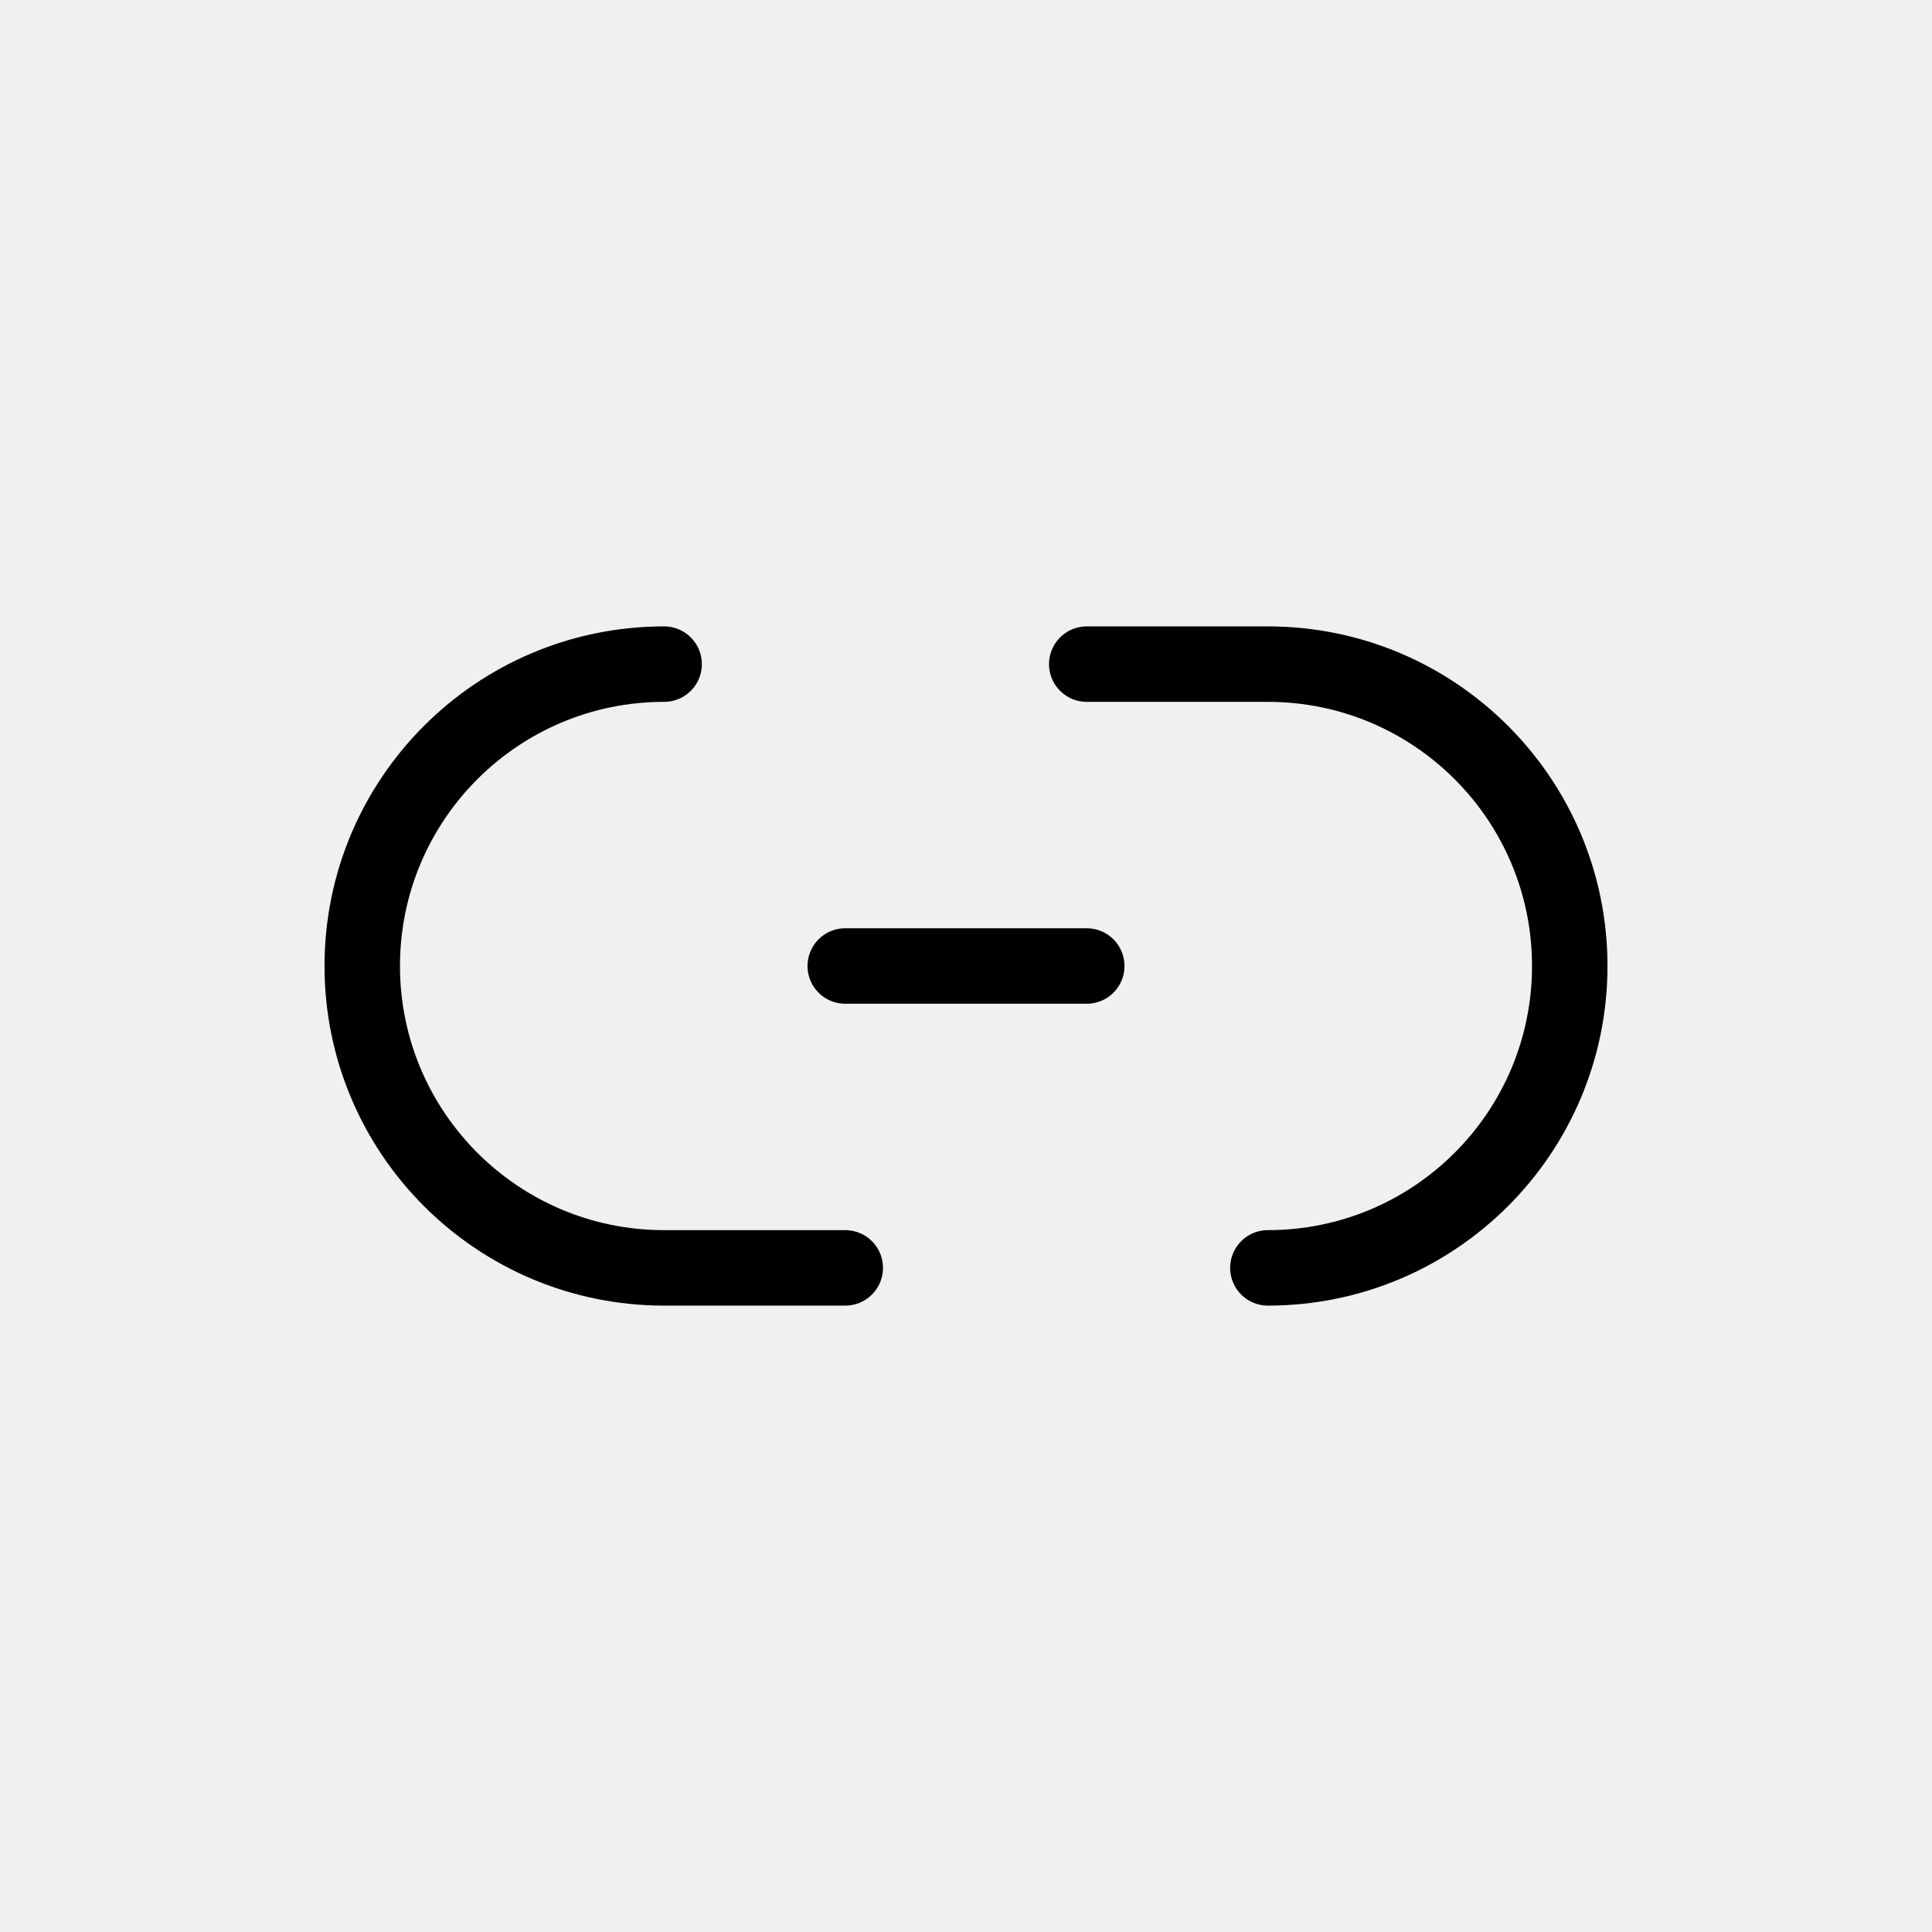
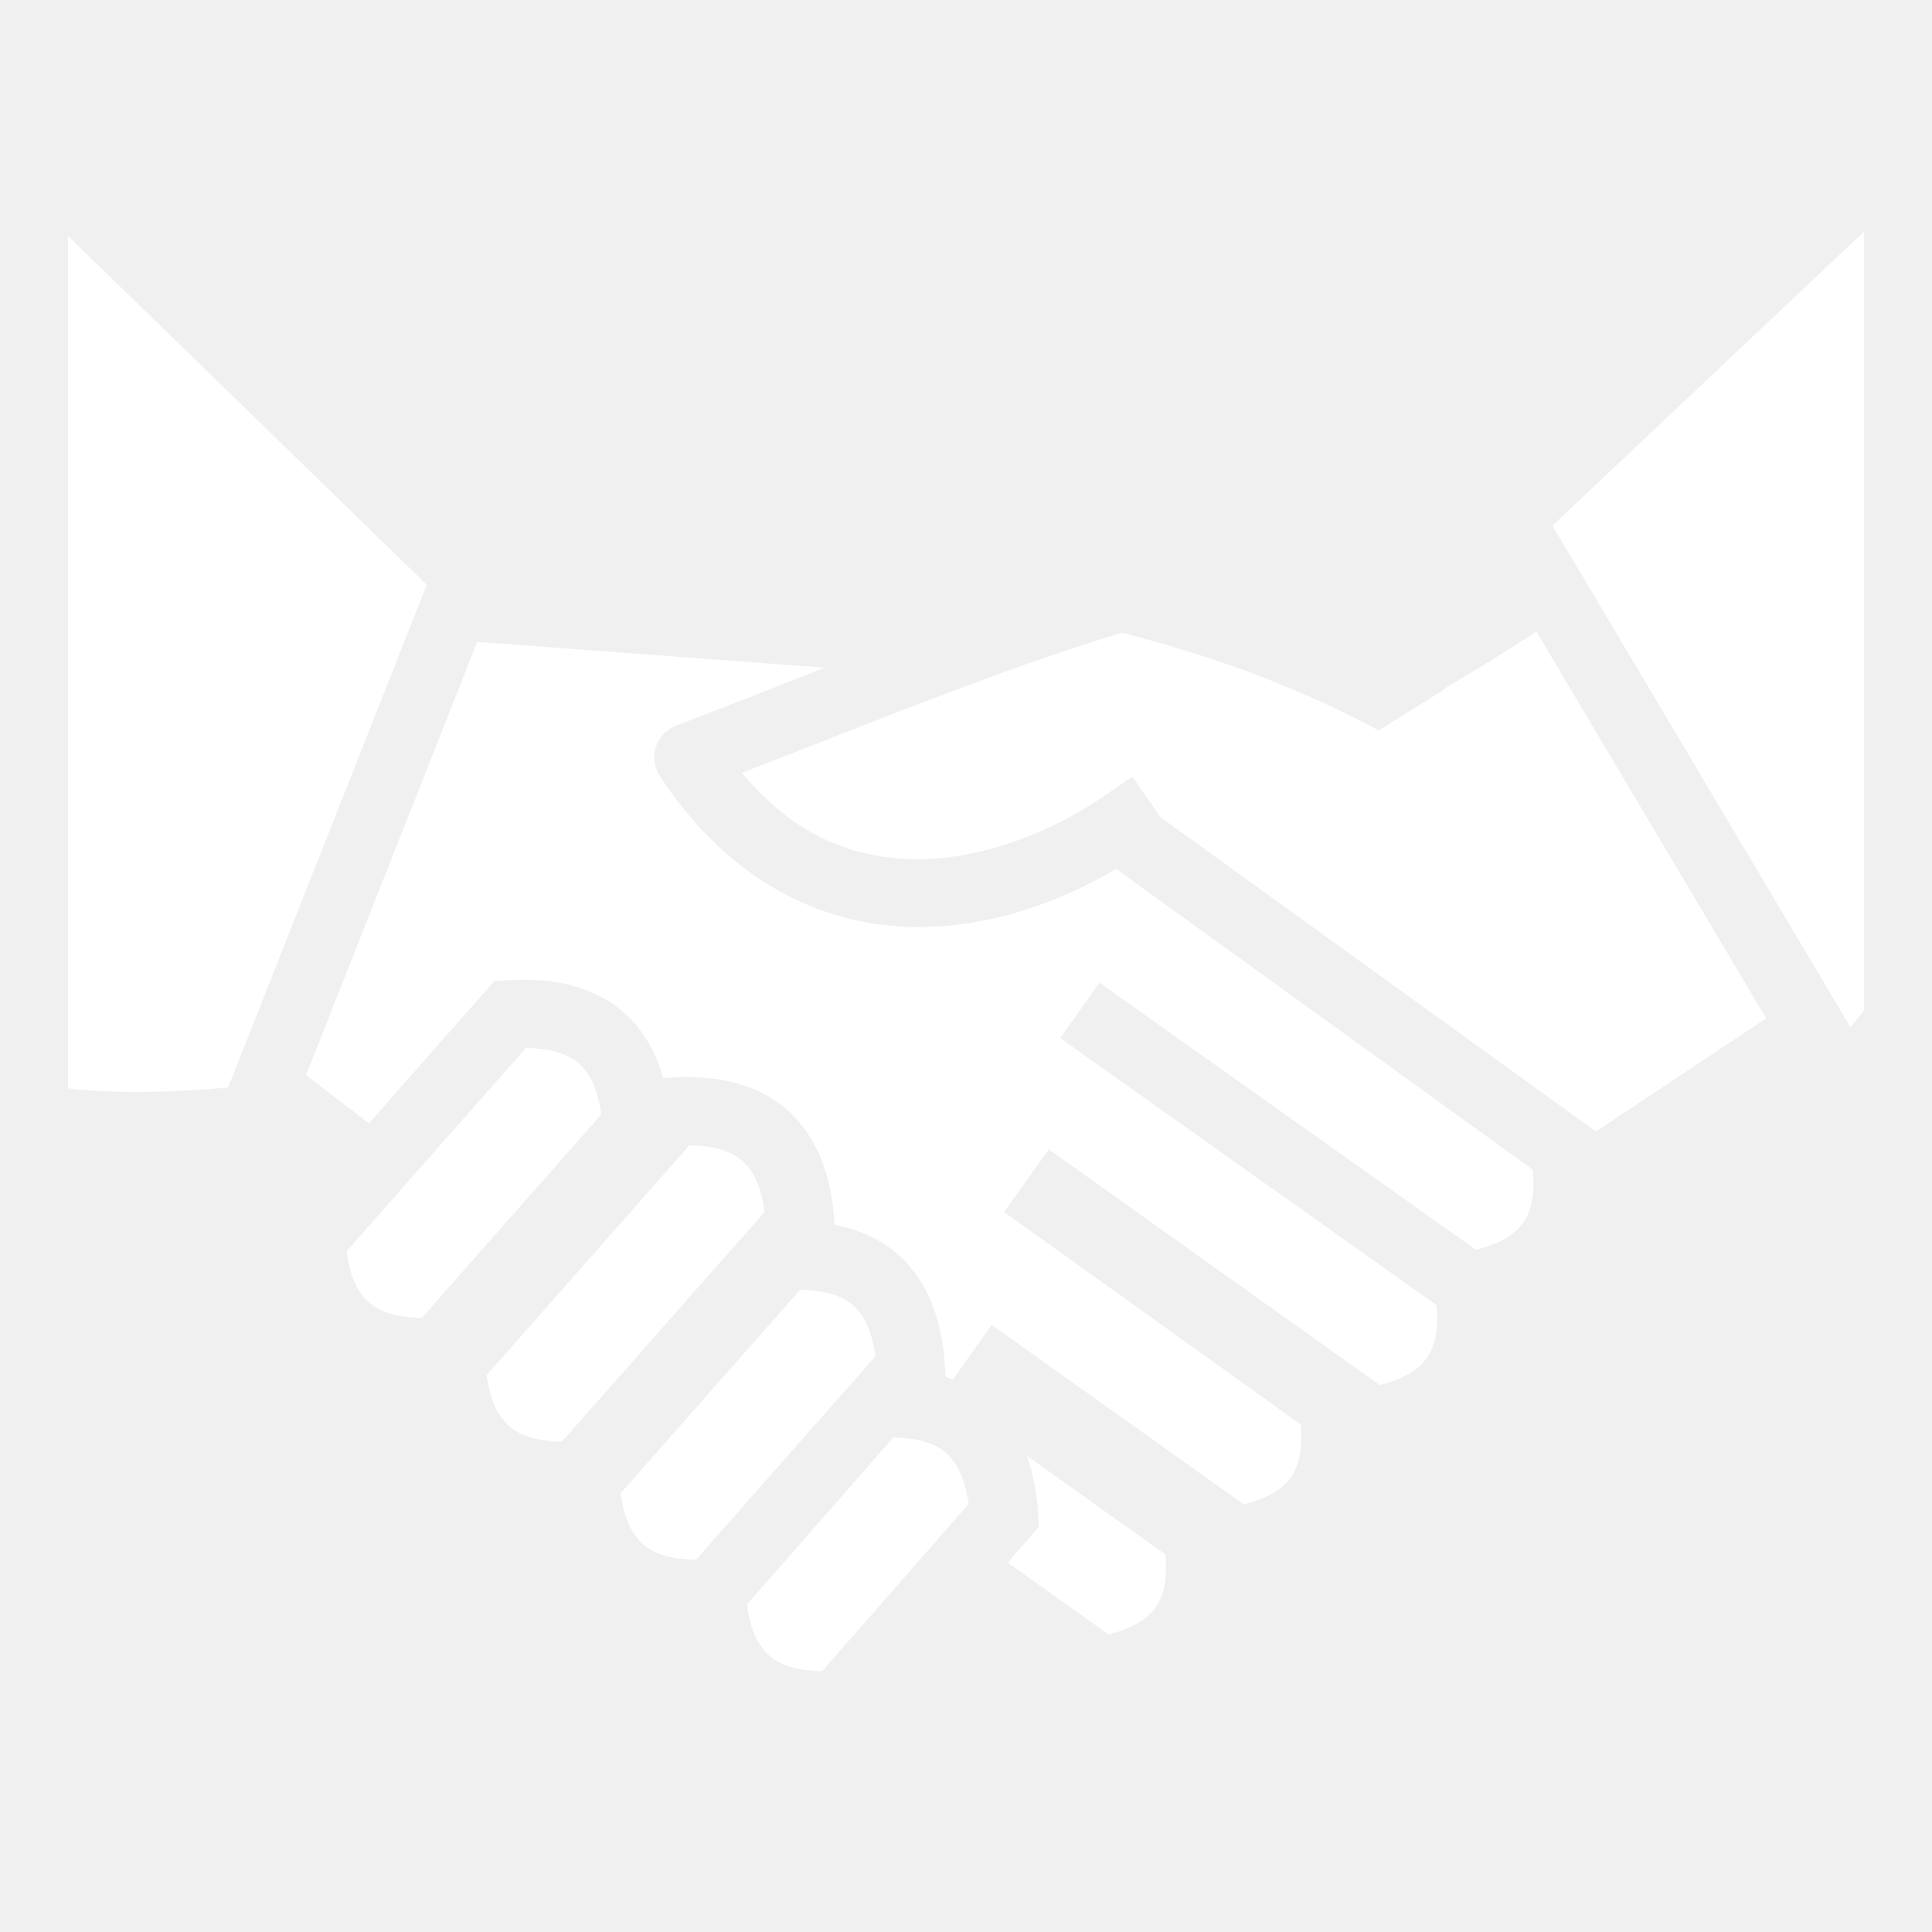
- <svg xmlns="http://www.w3.org/2000/svg" viewBox="0 0 64 64" fill="none" stroke="currentColor" stroke-width="2.5" stroke-linecap="round" stroke-linejoin="round">
-   <path d="M22 22a10 10 0 0 0-10 10v0a10 10 0 0 0 10 10h6" />
-   <path d="M42 42a10 10 0 0 0 10-10v0a10 10 0 0 0-10-10h-6" />
-   <path d="M28 32h8" />
+ <svg xmlns="http://www.w3.org/2000/svg" viewBox="0 0 512 512">
+   <path fill="#fff" d="m494 61.363-82.58 77.934 78.994 132.96 3.586-4.458V61.362zM18 62.5v225.893c4.48.582 9.863.903 15.295.96 11.87.125 21.654-.65 27.15-1.144L113.1 154.974 18 62.5zm389.154 104.86-7.04 4.556c-.15.097-5.362 3.336-6.893 4.29l-10.605 6.42.15.09c-4.914 3.057-6.28 3.917-11.857 7.38-2.83 1.757-2.9 1.798-5.584 3.465-20.29-10.907-42.306-19.29-67.998-25.882-32.312 9.762-66.542 23.888-100.722 37.142 14.19 17.087 29.96 22.651 45.845 22.85 18.42.23 37.25-7.78 50.218-16.754l7.4-5.12 7.426 10.73 115.453 83.33 45.112-29.987-60.906-102.51zm-280.677 2.74L81.11 284.887l16.65 12.803 30.795-34.905 2.467-2.795 3.72-.232c1.5-.094 2.98-.138 4.44-.13 10.212.066 19.342 2.716 26.19 8.76 5.072 4.472 8.444 10.426 10.4 17.32l2.28-.142c11.995-.75 22.802 1.725 30.63 8.63 7.827 6.907 11.63 17.323 12.38 29.32l.07 1.08c6.44 1.216 12.205 3.752 16.893 7.888 7.828 6.906 11.63 17.32 12.38 29.317l.197 3.12a37.65 37.65 0 0 1 1.9.658l2.033-2.853 5.47-7.678 2.813-3.95 7.33 5.223 59.428 42.336c6.464-1.594 10.317-4.075 12.46-7.086 2.147-3.012 3.233-7.47 2.624-14.107l-71.258-51.03-7.318-5.24 5.19-7.246 6.67-9.365 7.33 5.223 80.335 57.226c6.464-1.593 10.32-4.074 12.463-7.085 2.144-3.01 3.23-7.457 2.625-14.082l-92.398-65.55-7.34-5.21 10.414-14.68 7.343 5.208 92.414 65.565c6.47-1.594 10.327-4.075 12.473-7.088 2.148-3.015 3.233-7.476 2.62-14.125l-110.44-79.71c-14.655 8.688-33.402 15.648-53.557 15.396-23.587-.295-48.817-11.566-67.377-40.05a9 9 0 0 1 4.343-13.327c13.014-4.945 26.163-10.17 39.343-15.354l-92.056-6.834zm12.902 107.62-47.564 53.91c.927 6.746 3.04 10.942 5.887 13.454 2.847 2.512 7.275 4.085 14.084 4.164l47.563-53.908c-.927-6.747-3.04-10.945-5.887-13.457-2.847-2.512-7.274-4.084-14.084-4.162zm43.308 25.81-53.713 60.88c.926 6.747 3.04 10.945 5.886 13.457 2.85 2.51 7.275 4.083 14.085 4.16l53.713-60.878c-.926-6.748-3.04-10.944-5.887-13.457-2.846-2.512-7.273-4.085-14.083-4.164zm29.34 38.286-47.56 53.91c.927 6.746 3.04 10.943 5.887 13.456 2.848 2.512 7.275 4.083 14.084 4.162L232 359.44c-.927-6.75-3.04-10.947-5.887-13.46-2.847-2.512-7.274-4.083-14.084-4.162zm24.702 39.137-38.794 44.28c.925 6.76 3.038 10.962 5.888 13.476 2.845 2.51 7.267 4.082 14.067 4.163l38.796-44.28c-.926-6.758-3.04-10.96-5.89-13.476-2.844-2.51-7.266-4.08-14.066-4.162zm35.342 4.79c1.694 4.62 2.673 9.74 3.014 15.192l.232 3.704-8.277 9.448 26.724 19.037c6.464-1.594 10.316-4.075 12.46-7.086 2.145-3.01 3.233-7.464 2.628-14.093l-36.78-26.2z" />
</svg>
